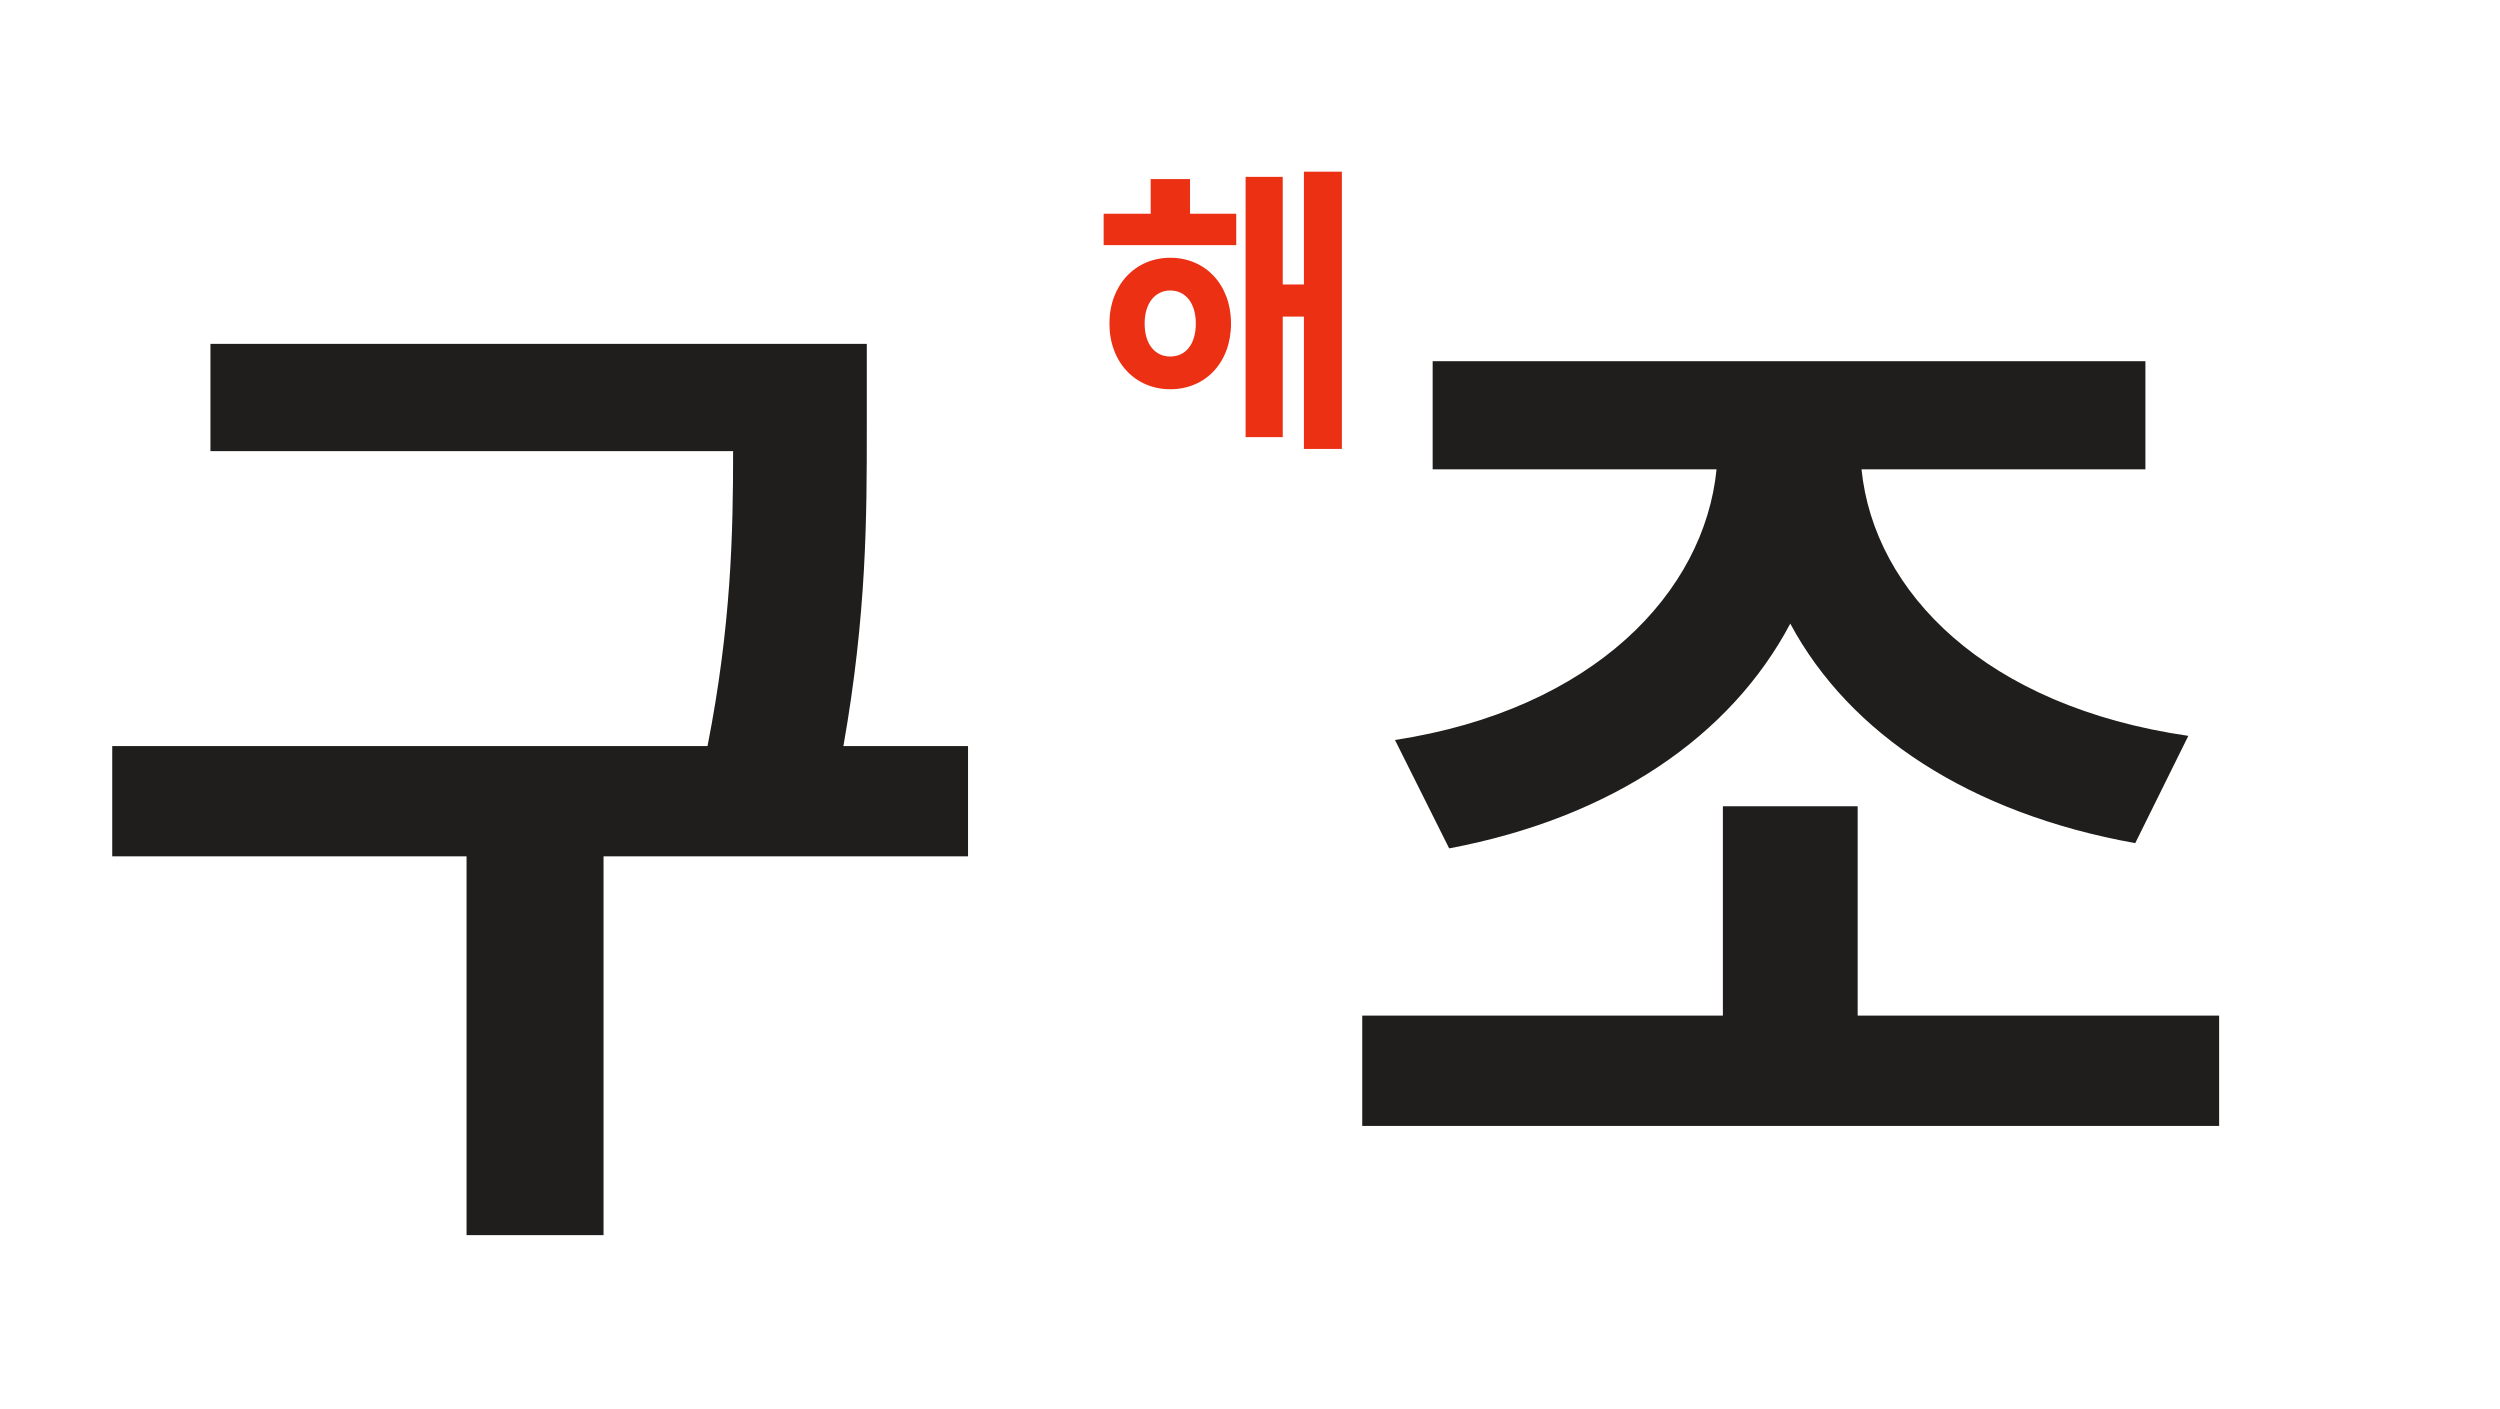
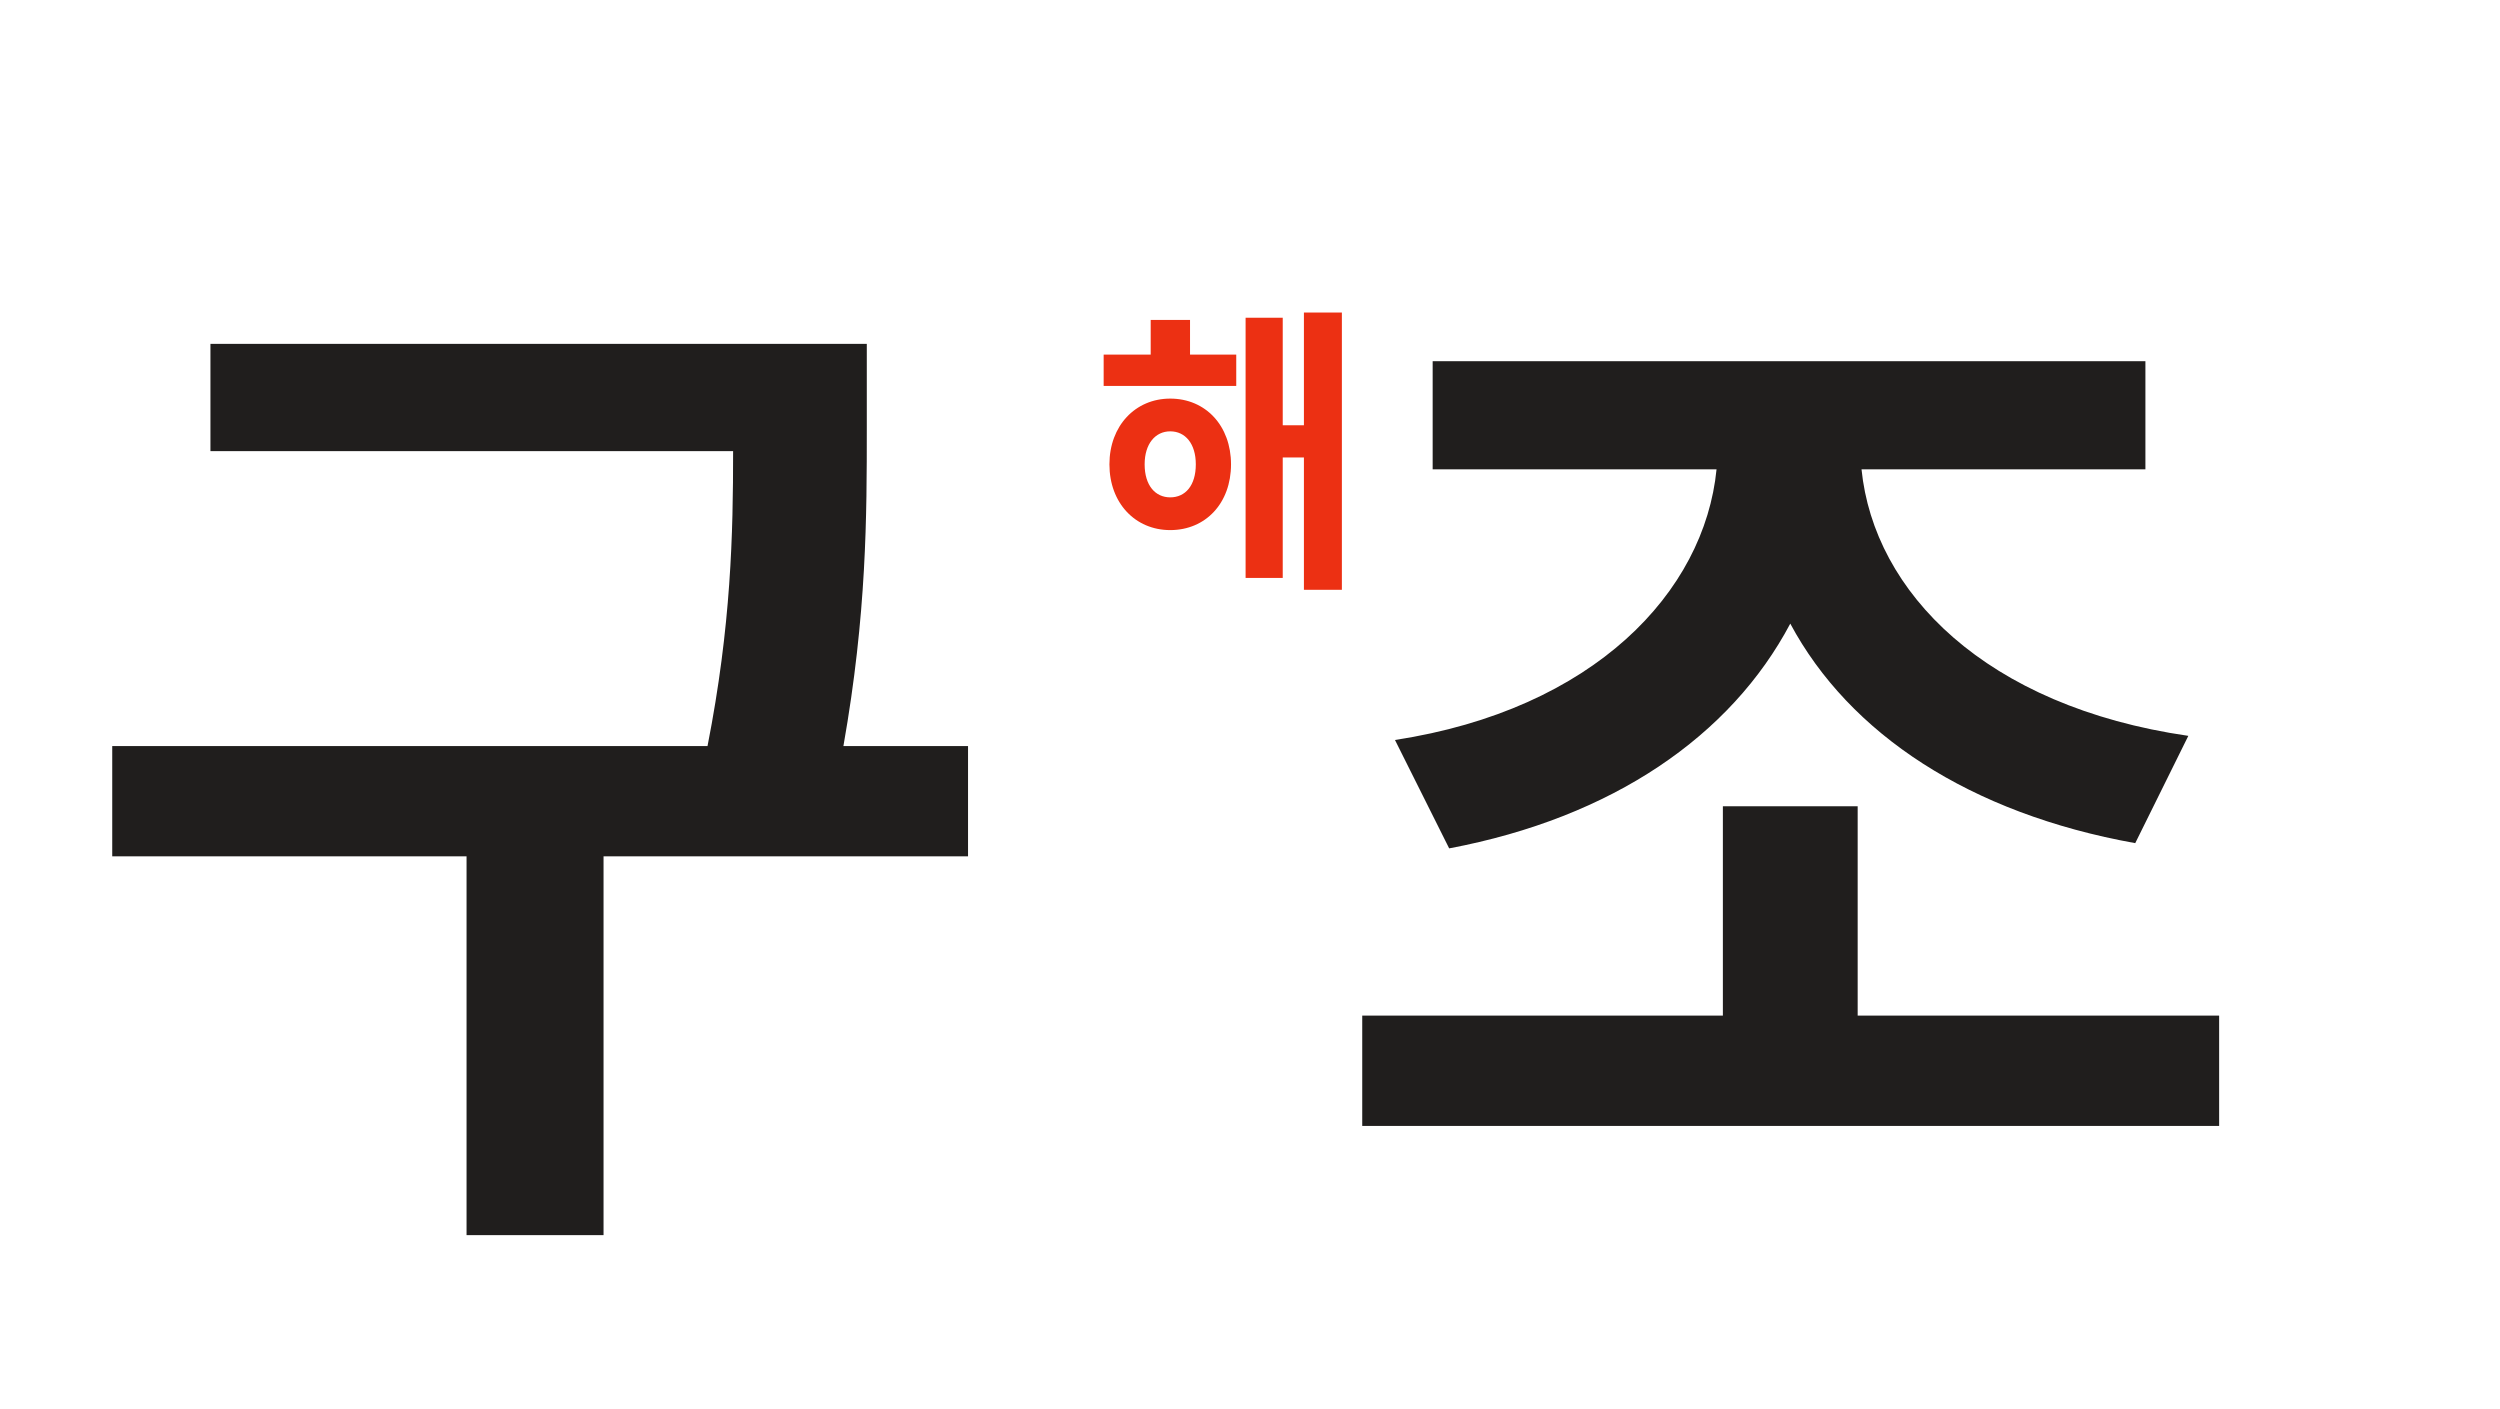
<svg xmlns="http://www.w3.org/2000/svg" viewBox="0 0 142 80" role="img" aria-labelledby="title description">
  <text x="4" y="65" fill="#201e1d" font-family="Pretendard, Noto Sans KR, Malgun Gothic, sans-serif" font-size="58" font-weight="900" letter-spacing="-4">구</text>
  <text x="75" y="65" fill="#201e1d" font-family="Pretendard, Noto Sans KR, Malgun Gothic, sans-serif" font-size="58" font-weight="900" letter-spacing="-4">조</text>
-   <text x="62" y="24" fill="#ec3013" font-family="Pretendard, Noto Sans KR, Malgun Gothic, sans-serif" font-size="17" font-weight="900">해</text>
+   <text x="62" y="32" fill="#ec3013" font-family="Pretendard, Noto Sans KR, Malgun Gothic, sans-serif" font-size="17" font-weight="900">해</text>
</svg>
